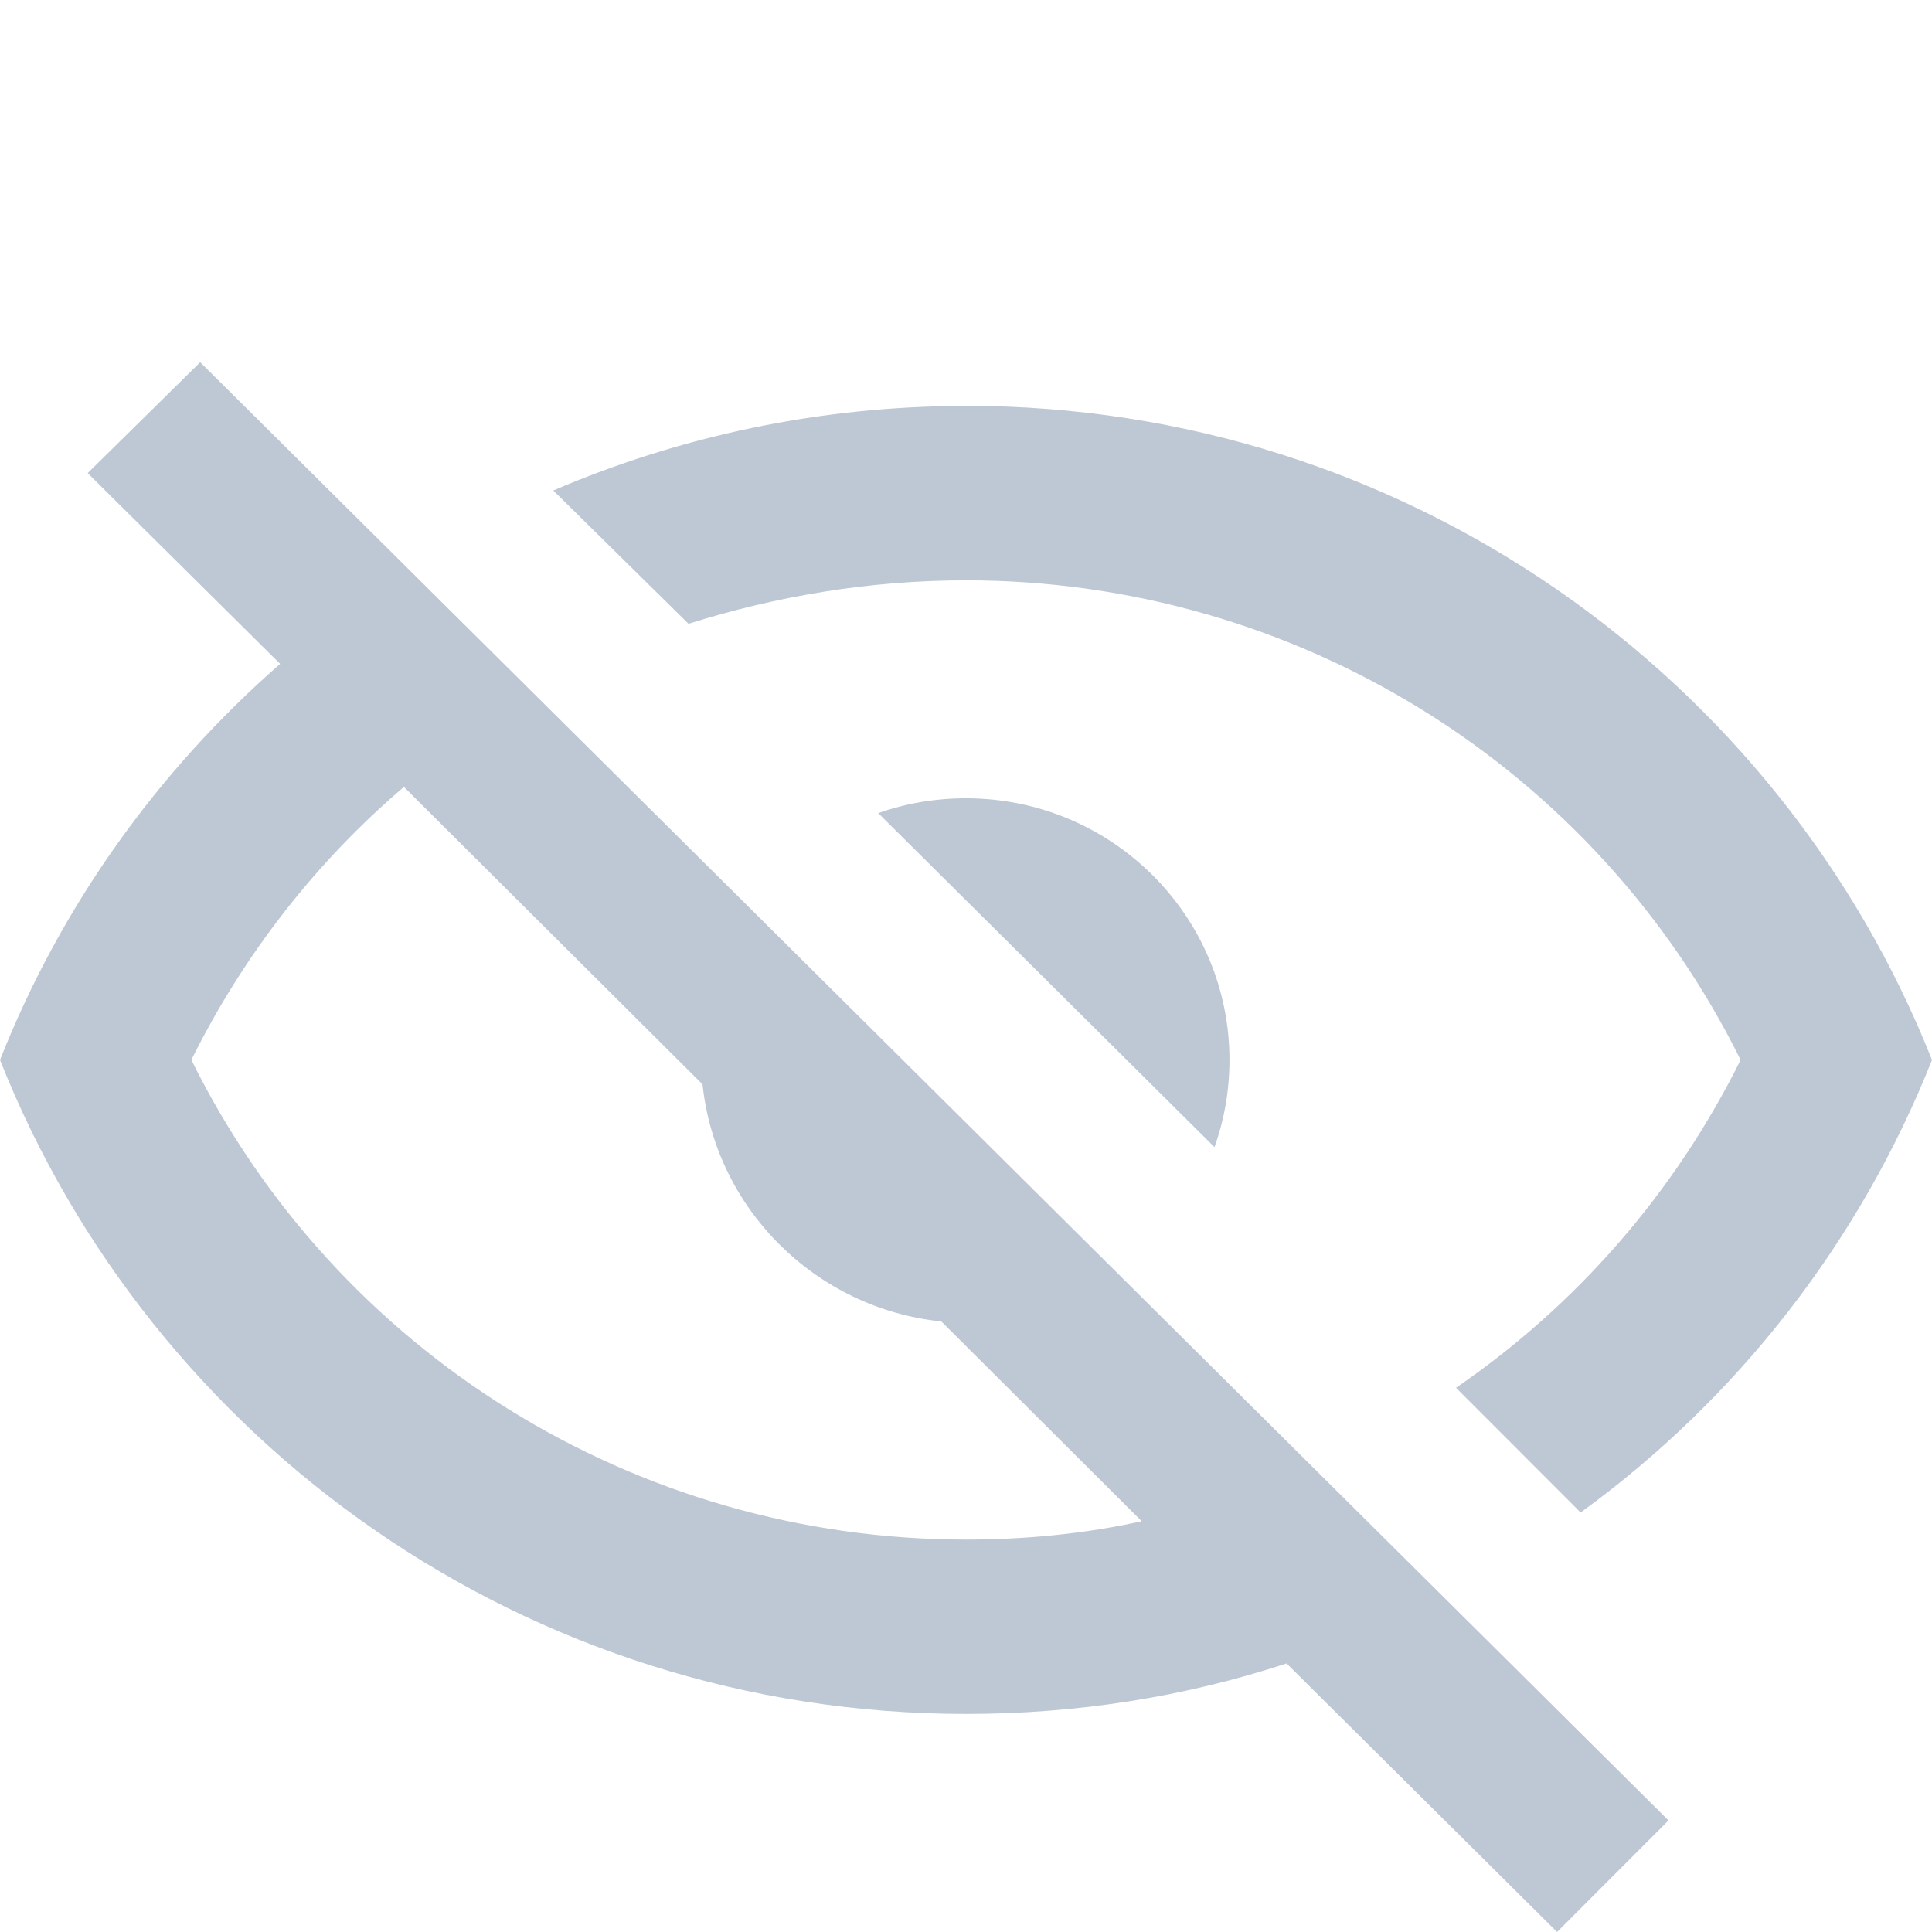
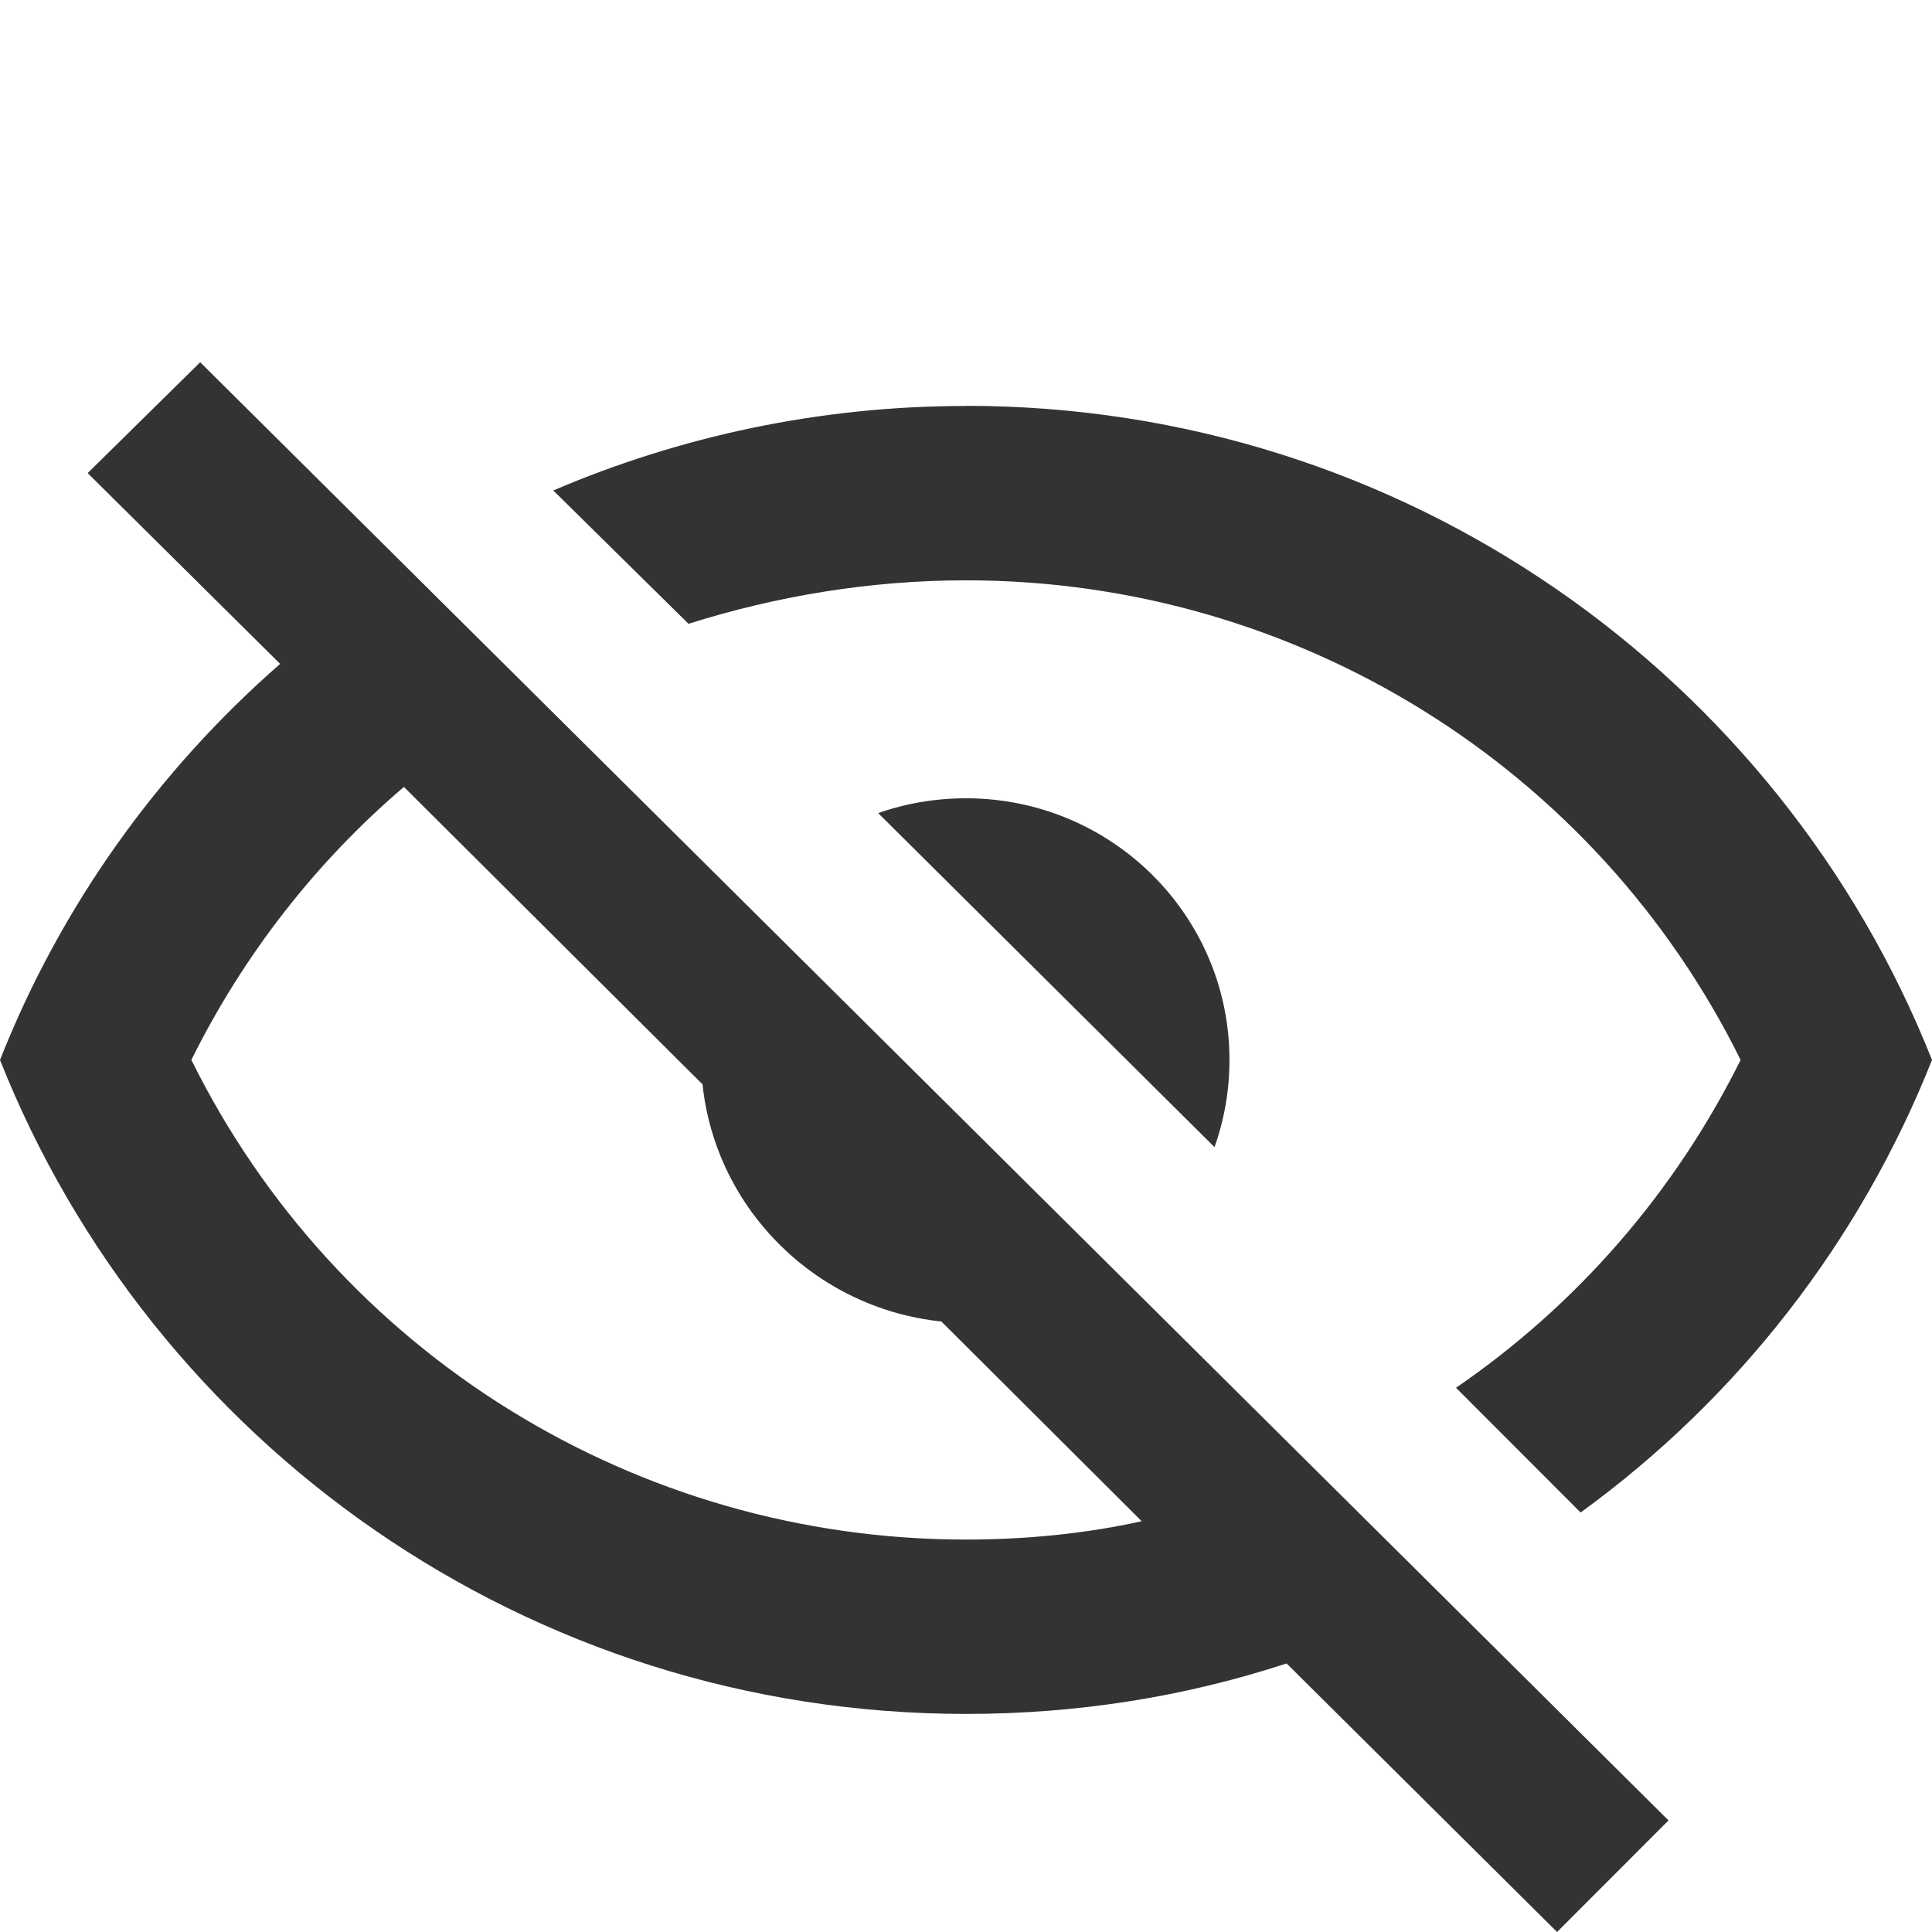
<svg xmlns="http://www.w3.org/2000/svg" width="16" height="16" viewBox="0 0 16 16">
  <g fill="none" fill-rule="evenodd">
    <path d="M0 0H16V16H0z" />
-     <path fill="#BEC8D4" fill-rule="nonzero" d="M.727 3.917L1.658 3l12.16 12.076-.923.924-2.24-2.224c-.837.274-1.724.418-2.655.418-3.636 0-6.742-2.246-8-5.416.502-1.271 1.302-2.39 2.32-3.28L.727 3.919zM8 6.611c1.205 0 2.182.97 2.182 2.167 0 .253-.044.498-.124.722L7.273 6.734c.225-.08.472-.123.727-.123zm0-3.25c3.636 0 6.742 2.246 8 5.417-.596 1.502-1.607 2.802-2.91 3.748l-1.032-1.033c.99-.679 1.804-1.603 2.357-2.715-1.2-2.427-3.68-3.972-6.415-3.972-.793 0-1.57.13-2.298.36l-1.12-1.104c1.047-.448 2.203-.7 3.418-.7zM1.585 8.778c1.2 2.426 3.68 3.972 6.415 3.972.502 0 .996-.05 1.455-.152l-1.659-1.654c-1.04-.108-1.869-.931-1.978-1.964L3.345 6.517c-.72.614-1.323 1.38-1.76 2.26z" />
+     <path fill="#333" fill-rule="nonzero" d="M.727 3.917L1.658 3l12.16 12.076-.923.924-2.24-2.224c-.837.274-1.724.418-2.655.418-3.636 0-6.742-2.246-8-5.416.502-1.271 1.302-2.39 2.32-3.28L.727 3.919zM8 6.611c1.205 0 2.182.97 2.182 2.167 0 .253-.044.498-.124.722L7.273 6.734c.225-.08.472-.123.727-.123zm0-3.25c3.636 0 6.742 2.246 8 5.417-.596 1.502-1.607 2.802-2.91 3.748l-1.032-1.033c.99-.679 1.804-1.603 2.357-2.715-1.2-2.427-3.68-3.972-6.415-3.972-.793 0-1.57.13-2.298.36l-1.12-1.104c1.047-.448 2.203-.7 3.418-.7zM1.585 8.778c1.2 2.426 3.68 3.972 6.415 3.972.502 0 .996-.05 1.455-.152l-1.659-1.654c-1.04-.108-1.869-.931-1.978-1.964L3.345 6.517c-.72.614-1.323 1.38-1.76 2.26z" />
  </g>
</svg>
